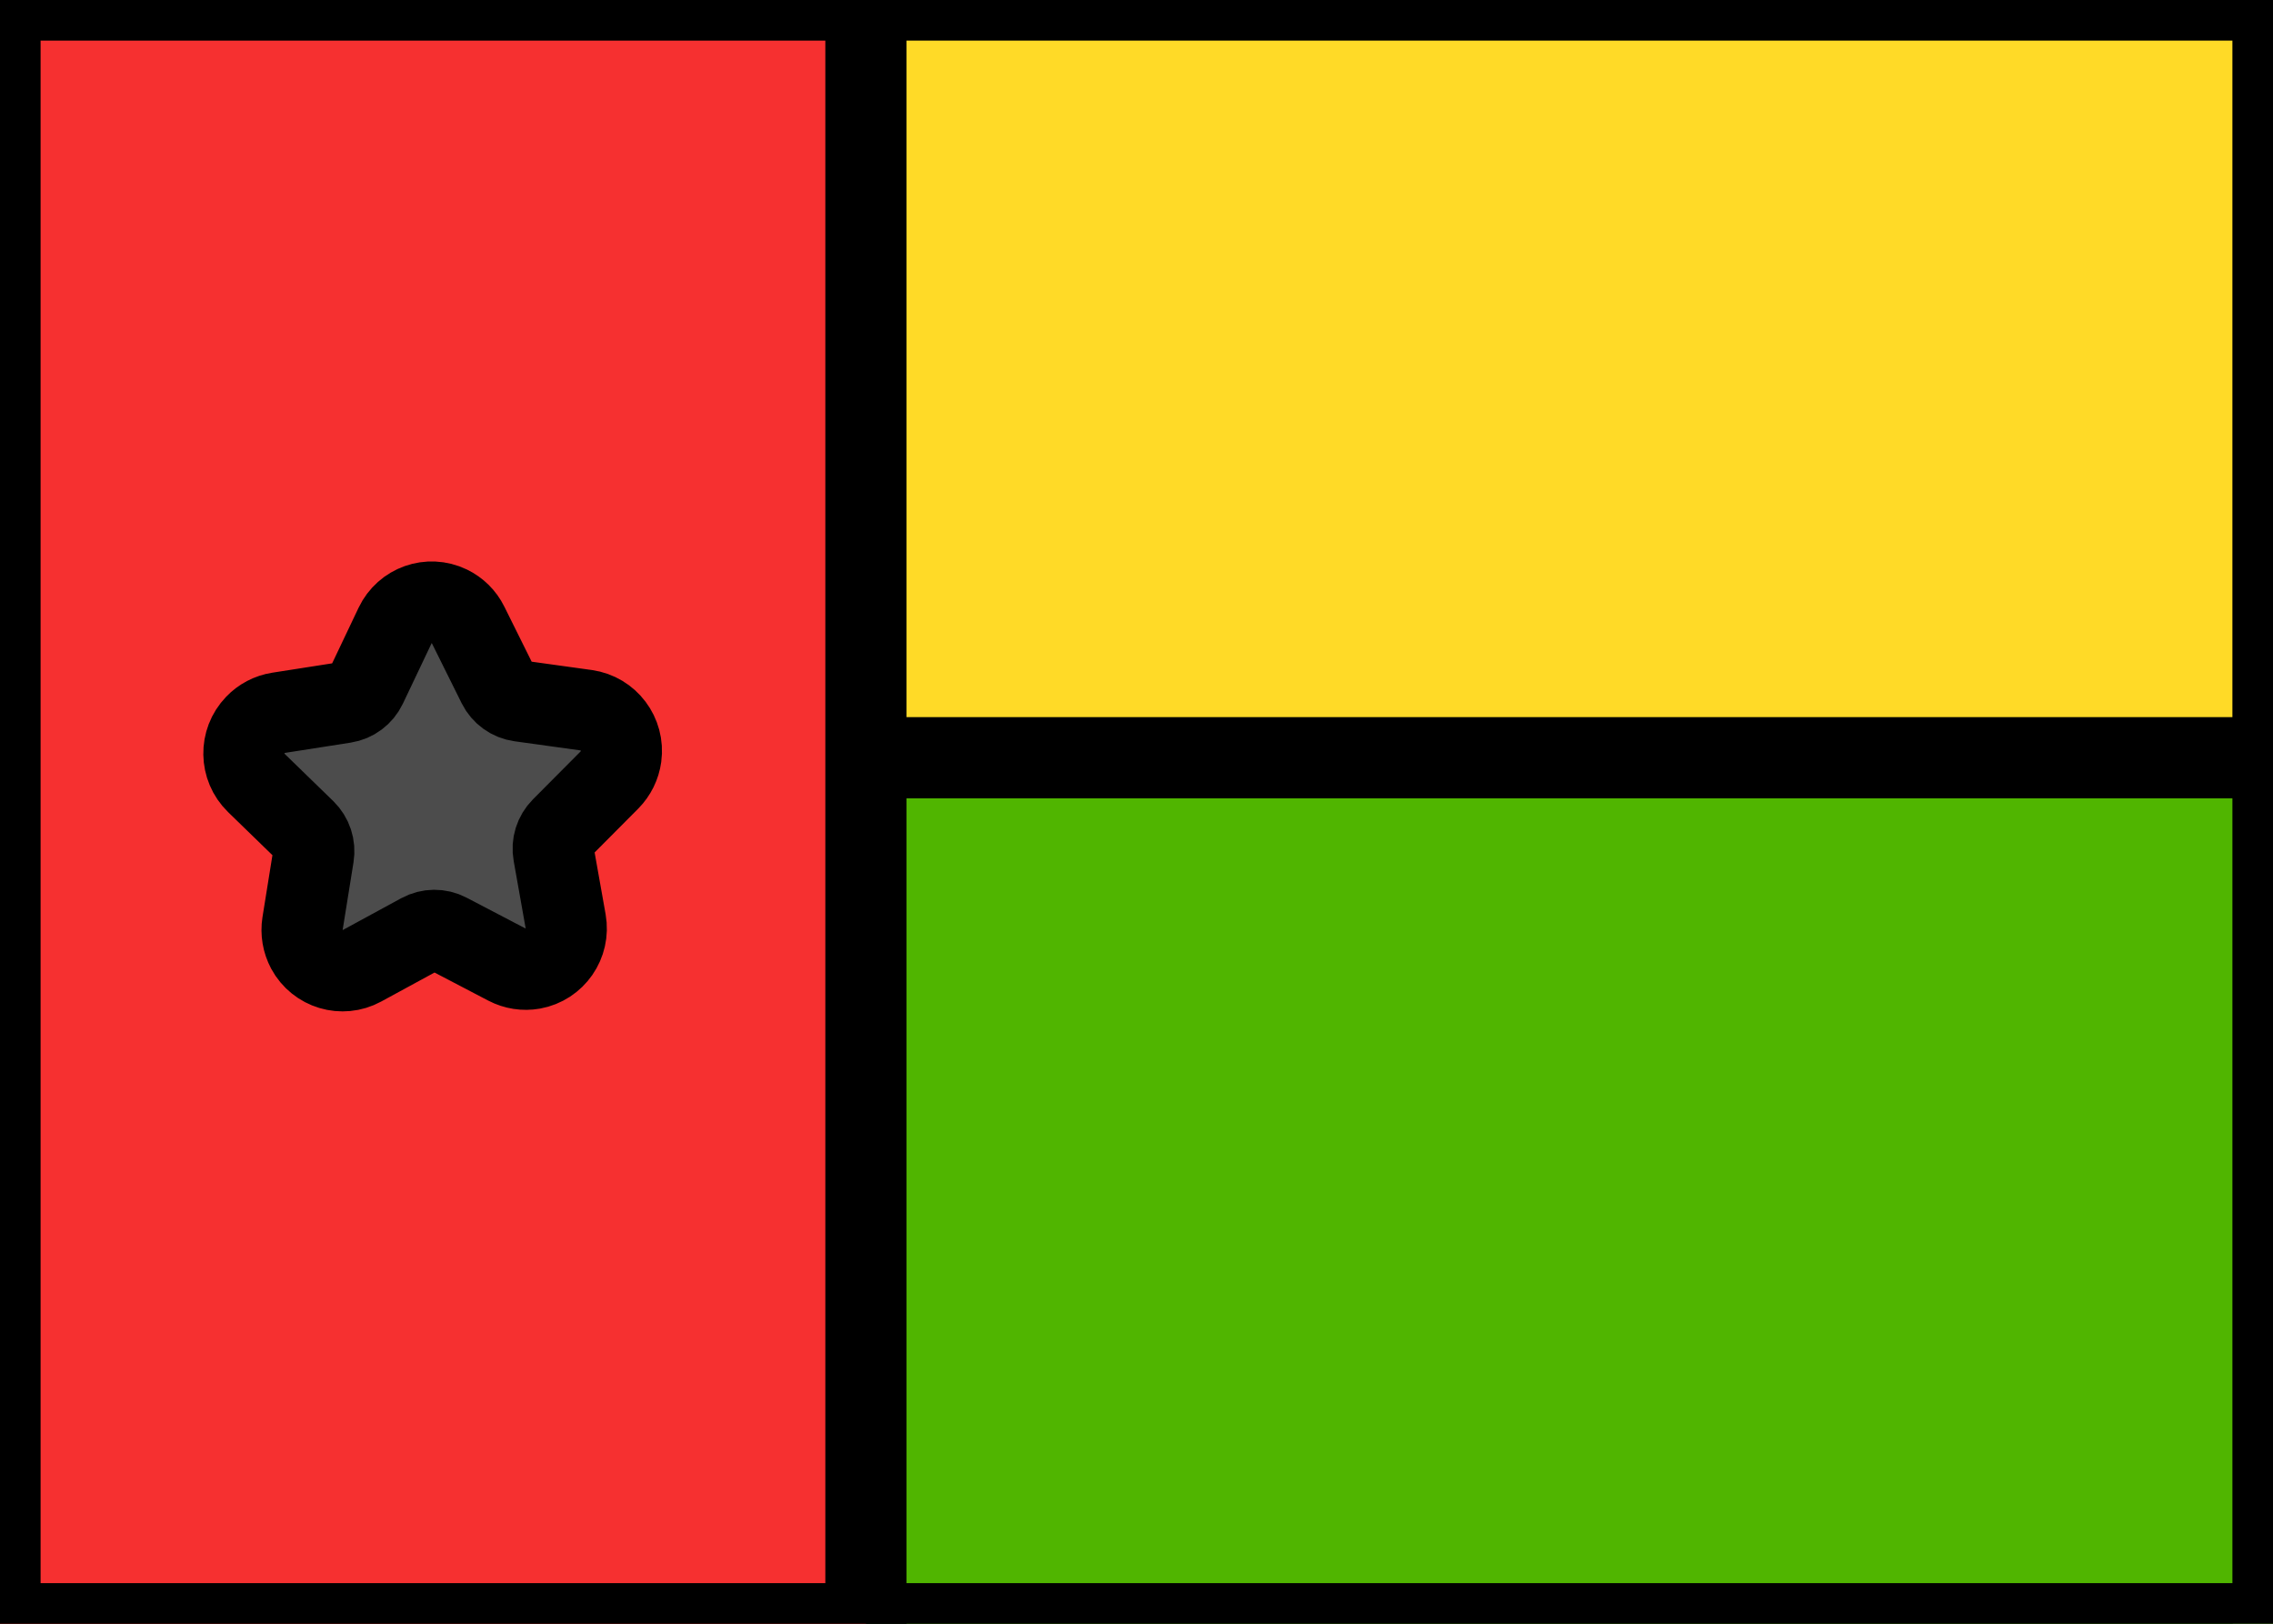
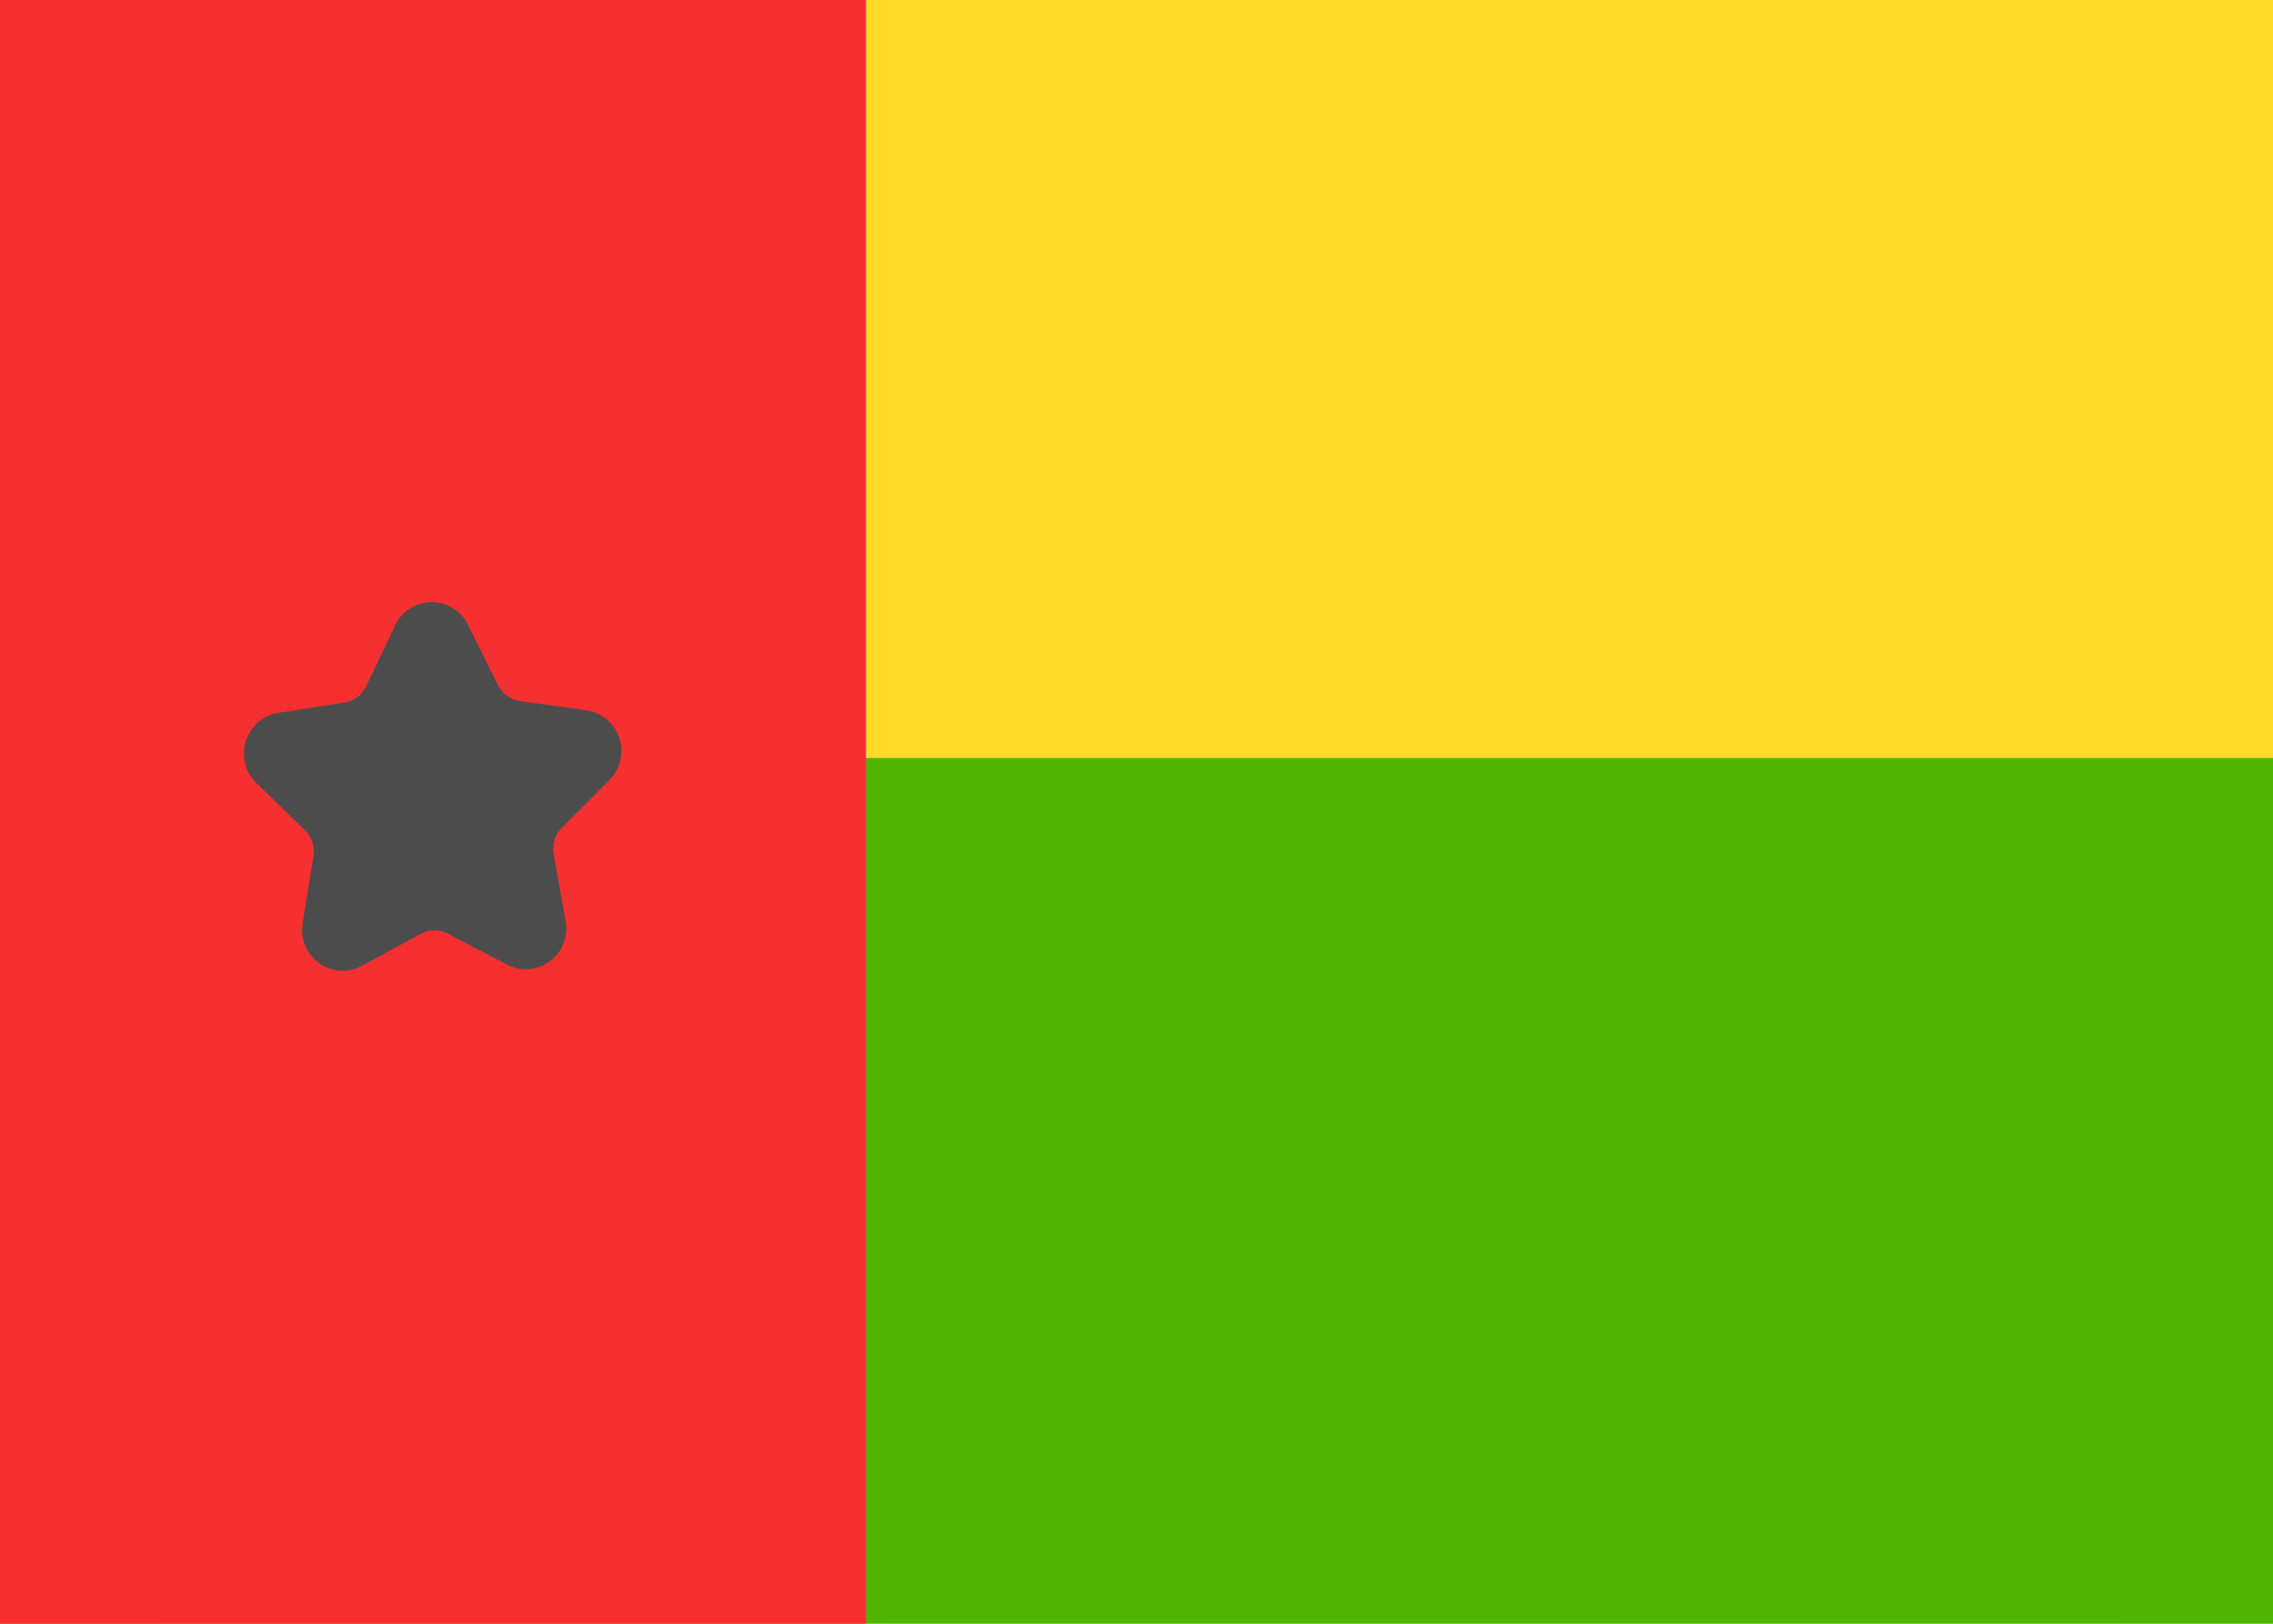
- <svg xmlns="http://www.w3.org/2000/svg" fill="none" viewBox="0 0 28 20" stroke="currentColor" aria-hidden="true">
+ <svg xmlns="http://www.w3.org/2000/svg" fill="none" viewBox="0 0 28 20" aria-hidden="true">
  <g clip-path="url(#clip0_5_567)">
    <rect width="28" height="20" fill="white" rx="2" />
    <path fill="#50B500" fill-rule="evenodd" d="M0 20H28V9.333H0V20Z" clip-rule="evenodd" />
    <path fill="#FFDA27" fill-rule="evenodd" d="M0 9.333H28V0H0V9.333Z" clip-rule="evenodd" />
    <path fill="#F63030" fill-rule="evenodd" d="M0 20H10.667V0H0V20Z" clip-rule="evenodd" />
    <path fill="#4C4C4C" d="M5.181 11.503L4.457 11.897C4.215 12.029 3.912 11.938 3.781 11.695C3.729 11.597 3.71 11.485 3.727 11.376L3.861 10.542C3.88 10.426 3.841 10.308 3.757 10.226L3.158 9.644C2.958 9.449 2.953 9.129 3.146 8.929C3.222 8.849 3.322 8.797 3.43 8.78L4.243 8.653C4.36 8.635 4.46 8.56 4.511 8.453L4.869 7.7C4.988 7.451 5.285 7.345 5.534 7.465C5.633 7.513 5.715 7.593 5.764 7.693L6.135 8.44C6.188 8.546 6.289 8.619 6.406 8.635L7.221 8.748C7.496 8.787 7.688 9.042 7.65 9.318C7.635 9.428 7.585 9.529 7.508 9.607L6.919 10.199C6.836 10.283 6.799 10.401 6.82 10.517L6.968 11.349C7.016 11.621 6.836 11.882 6.564 11.931C6.456 11.95 6.345 11.933 6.247 11.882L5.516 11.5C5.411 11.445 5.285 11.446 5.181 11.503Z" />
  </g>
  <defs>
    <clipPath id="clip0_5_567">
      <rect width="28" height="20" fill="white" />
    </clipPath>
  </defs>
</svg>
